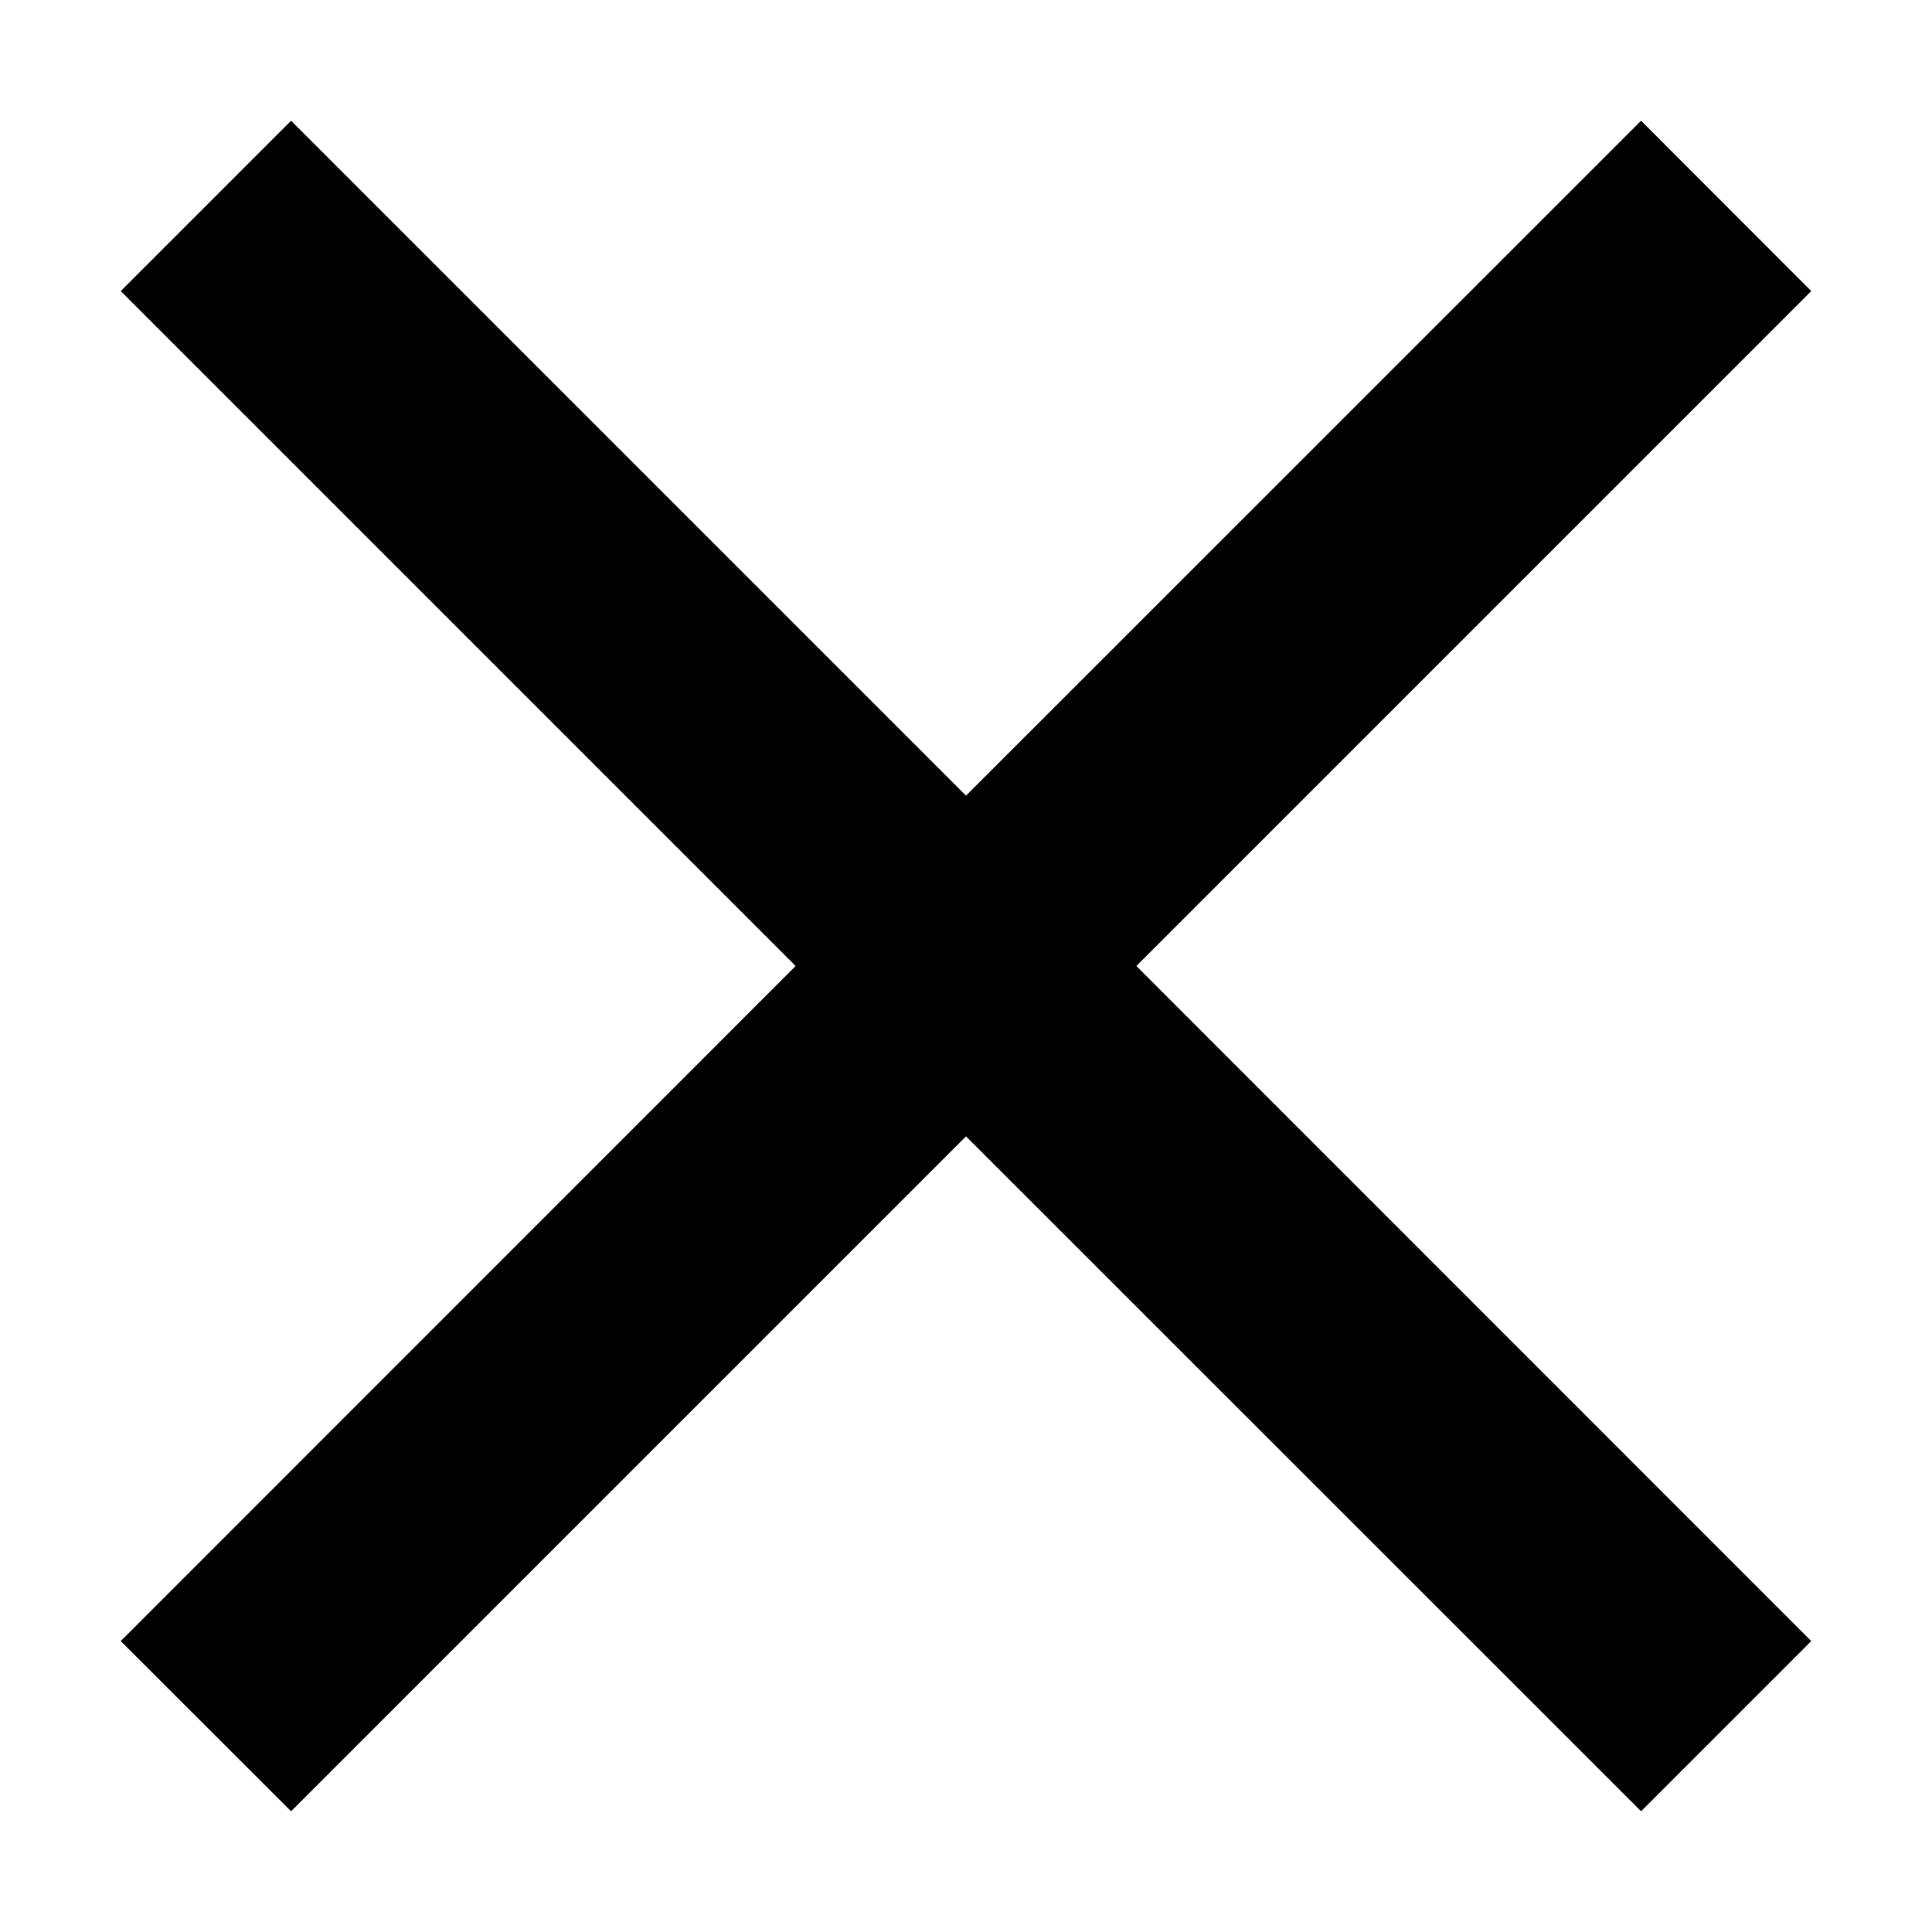
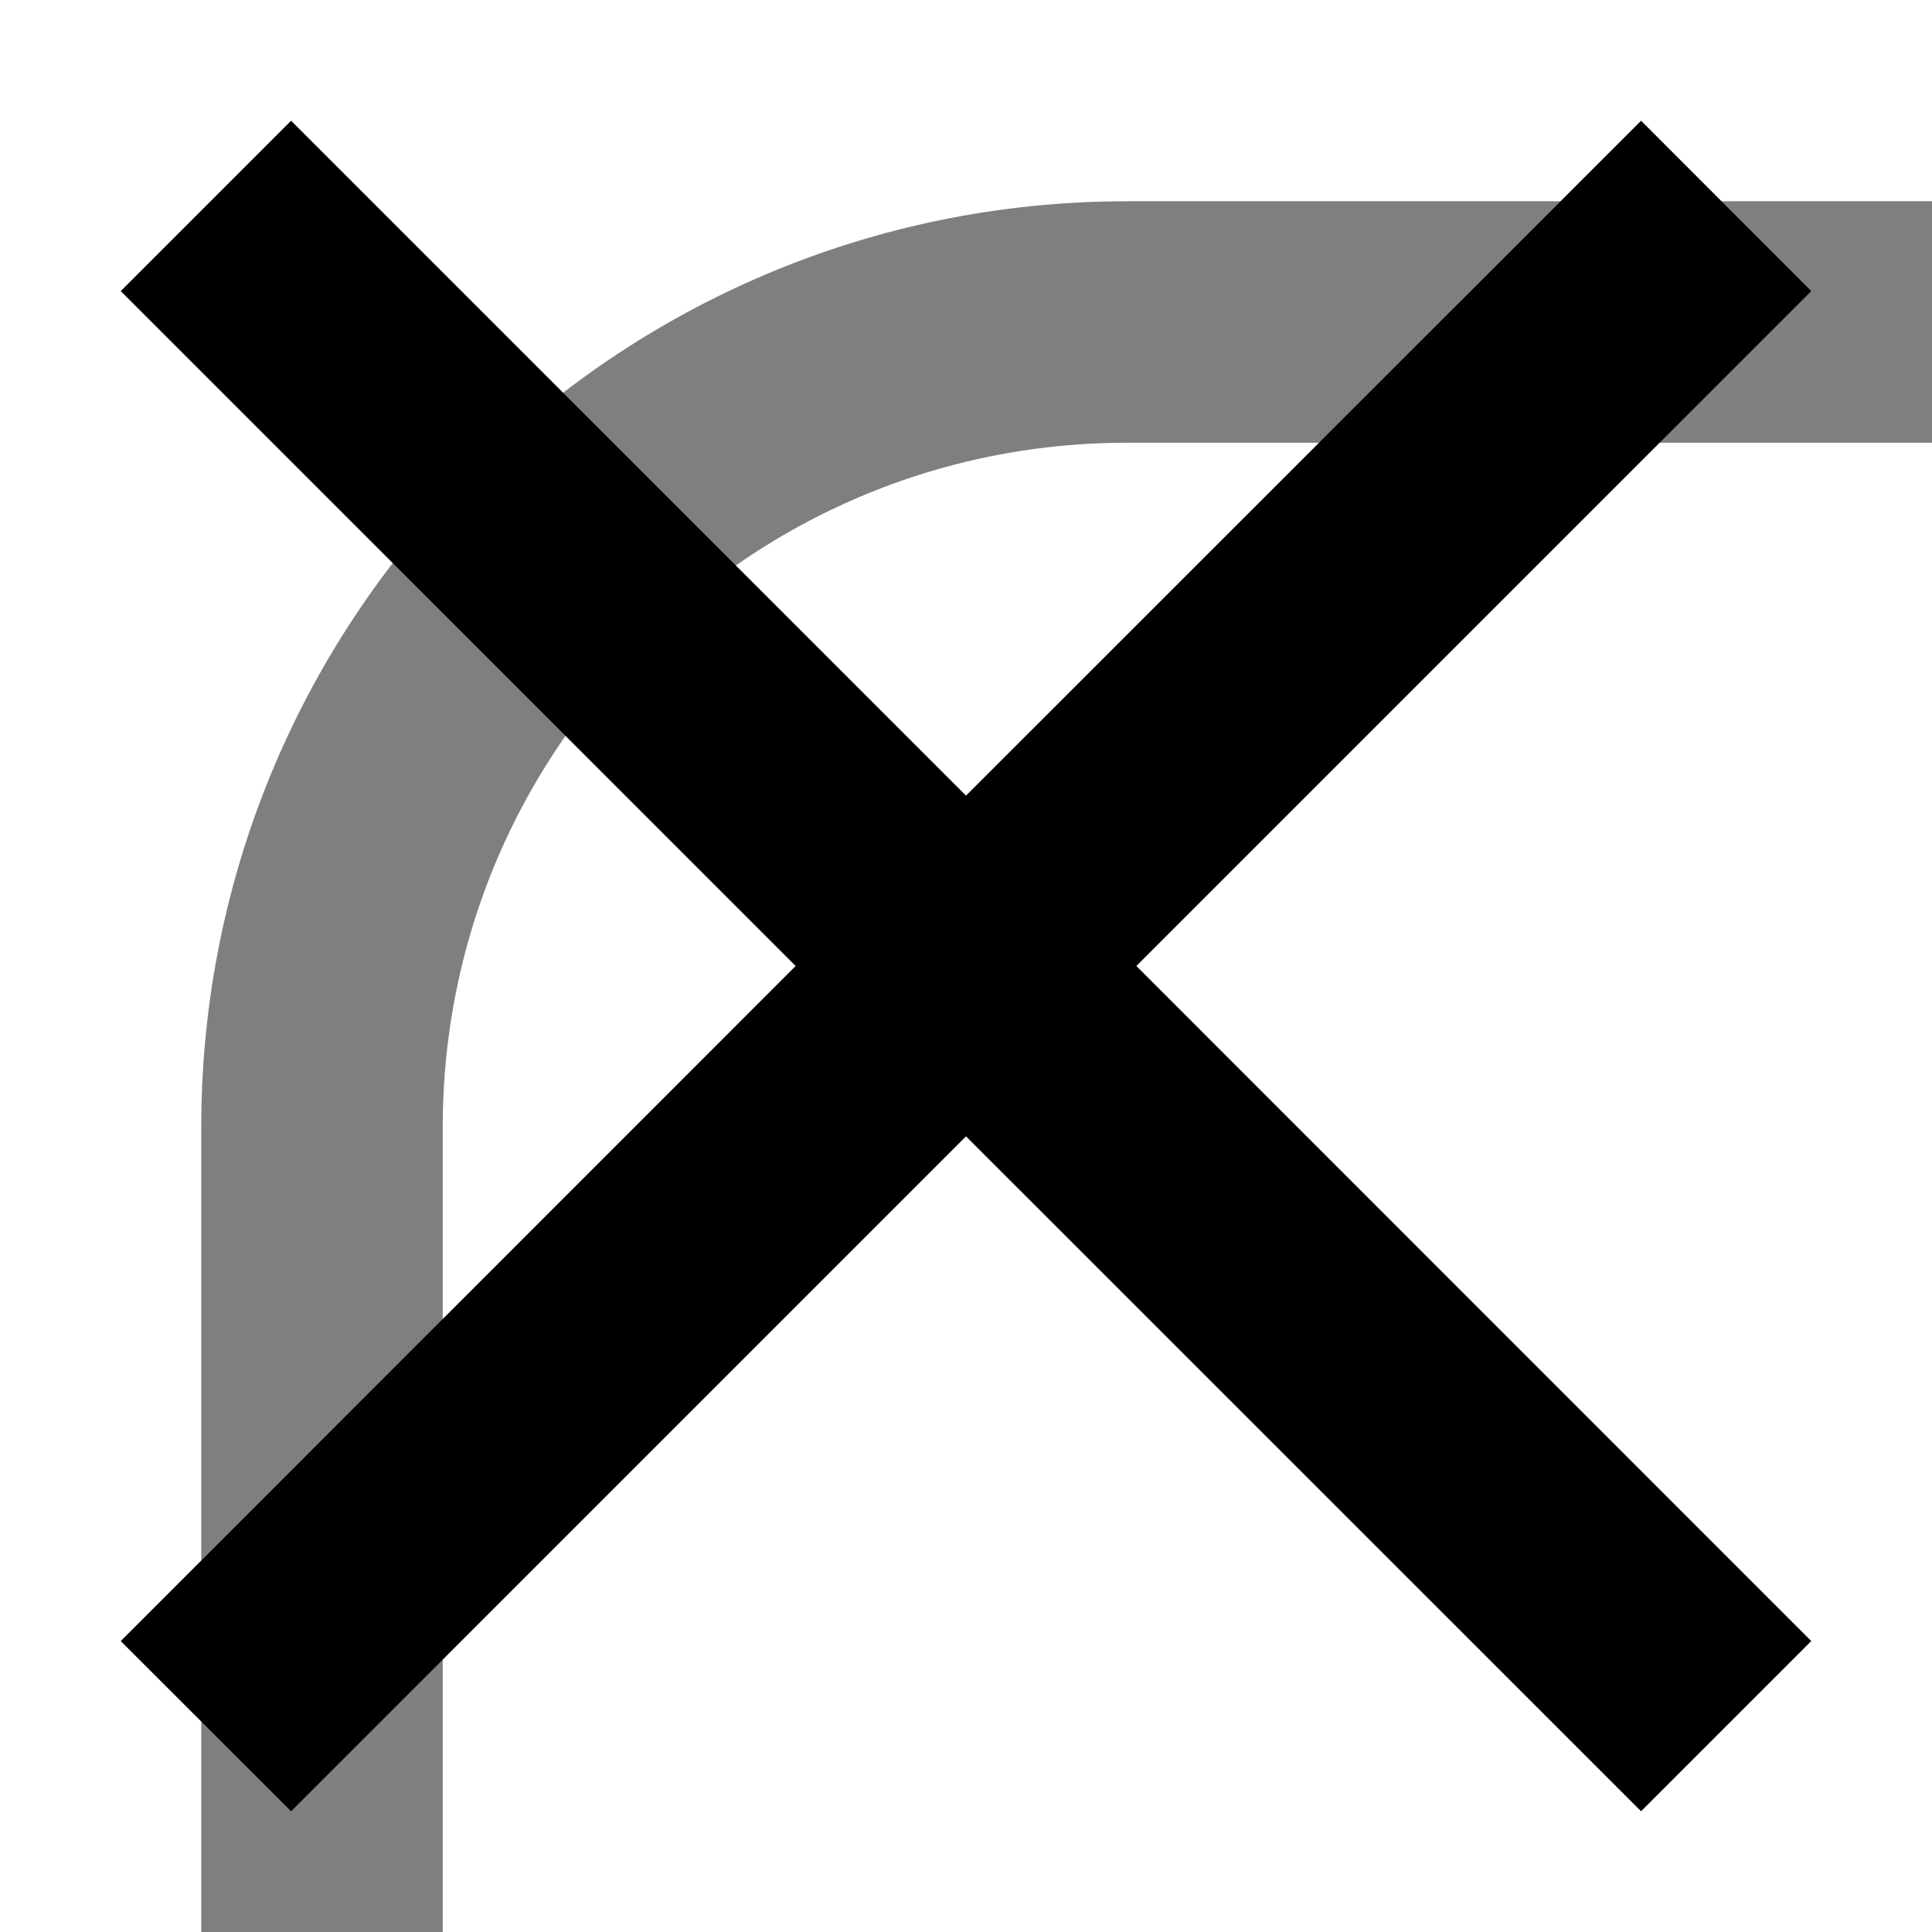
<svg xmlns="http://www.w3.org/2000/svg" width="12" height="12" viewBox="0 0 12 12" fill="none">
+   <g opacity="0.5">
+     <rect x="2" y="2" width="20" height="20" rx="5" stroke="black" stroke-width="1.5" />
+   </g>
  <path d="M11.25 1.808L10.193 0.75L6 4.942L1.808 0.75L0.75 1.808L4.942 6L0.75 10.193L1.808 11.25L6 7.058L10.193 11.25L11.25 10.193L7.058 6L11.25 1.808Z" fill="black" />
</svg>
